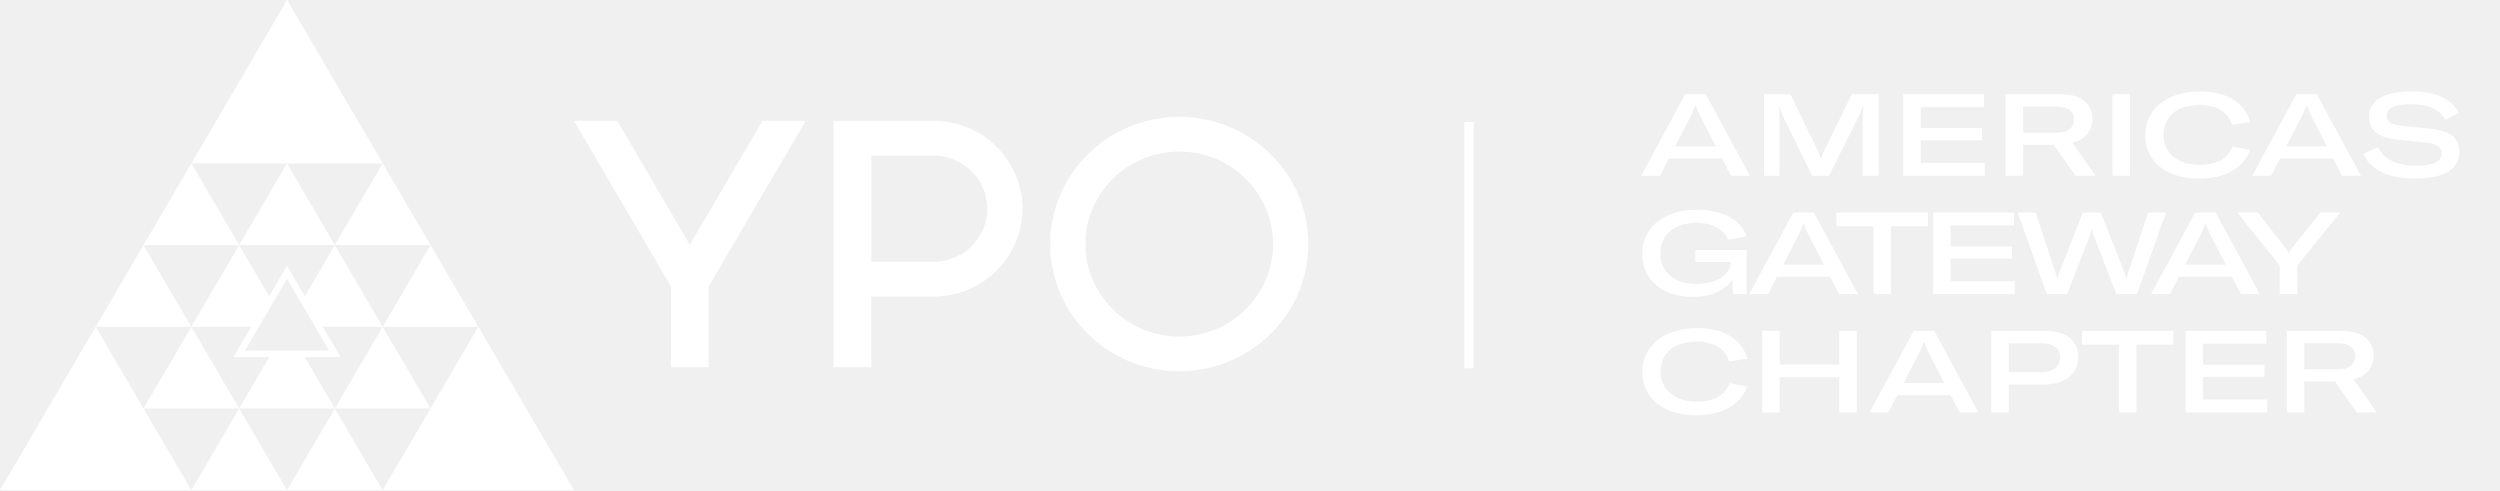
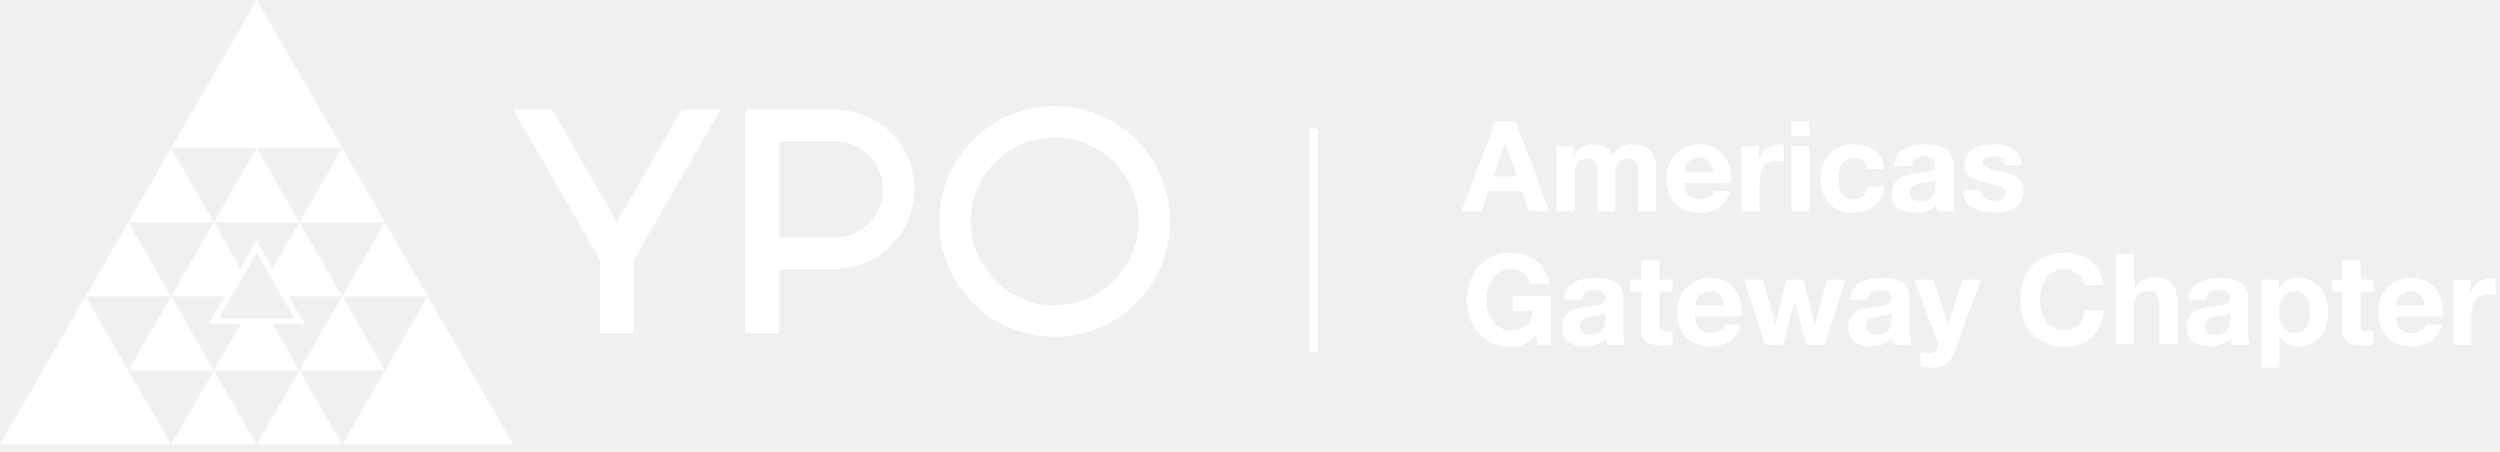
- <svg xmlns="http://www.w3.org/2000/svg" width="255" height="50" viewBox="0 0 255 50" fill="none">
-   <path d="M120.285 15.458C125.563 15.458 129.855 19.689 129.855 24.892C129.855 30.096 125.563 34.327 120.285 34.327C115.007 34.327 110.715 30.096 110.715 24.892C110.715 19.689 115.007 15.458 120.285 15.458ZM120.285 11.917C113.017 11.917 107.123 17.728 107.123 24.892C107.123 32.057 113.017 37.868 120.285 37.868C127.553 37.868 133.448 32.057 133.448 24.892C133.448 17.728 127.553 11.917 120.285 11.917Z" fill="white" />
-   <path d="M88.874 26.704V15.869H95.206C98.236 15.869 100.703 18.298 100.703 21.288C100.703 24.278 98.239 26.707 95.206 26.707H88.874V26.704ZM95.203 12.328H85.026V37.456H88.871V30.248H95.203C100.222 30.248 104.292 26.236 104.292 21.288C104.292 16.34 100.222 12.328 95.203 12.328Z" fill="white" />
-   <path d="M77.768 12.328L70.362 24.968L62.96 12.328H58.55L68.44 29.216V37.456H72.261V29.259L82.178 12.328H77.768Z" fill="white" />
-   <path d="M14.64 41.667L9.759 33.334H9.766L9.762 33.328H9.759L9.762 33.324L0 49.993H19.515L14.64 41.667Z" fill="white" />
-   <path d="M48.791 33.331L48.788 33.334H48.791L43.913 41.664H43.917L39.036 49.996H58.55L48.791 33.331Z" fill="white" />
-   <path d="M29.284 16.666H39.043L29.284 0L19.521 16.666H29.28H29.284Z" fill="white" />
-   <path d="M14.641 41.661H24.393L19.518 33.338L14.641 41.661Z" fill="white" />
-   <path d="M43.91 41.661L39.032 33.338L34.158 41.661H43.91Z" fill="white" />
-   <path d="M34.151 24.998L29.273 16.672L24.395 24.998H24.399H34.151Z" fill="white" />
-   <path d="M39.032 50L34.155 41.671L29.277 50H39.032Z" fill="white" />
-   <path d="M24.396 41.671L19.518 49.997H29.27H29.274L24.396 41.671Z" fill="white" />
-   <path d="M19.511 33.331L14.637 25.001H14.64V24.998L9.762 33.324L9.766 33.331H19.511Z" fill="white" />
-   <path d="M43.91 24.998V25.001L39.036 33.331H48.791L43.913 24.998H43.91Z" fill="white" />
-   <path d="M24.393 24.998L19.515 16.672L14.641 24.998H24.393Z" fill="white" />
-   <path d="M43.91 24.999H43.913H43.917L39.035 16.666L34.154 24.999H43.91Z" fill="white" />
-   <path d="M32.923 33.328H39.026L34.148 25.002L31.098 30.212L29.274 27.096L27.446 30.215L24.392 25.002L19.515 33.328H25.621L23.807 36.428H27.462L24.396 41.657H34.148L31.085 36.428H34.737L32.923 33.328ZM29.274 28.43L33.566 35.764H24.978L29.274 28.43Z" fill="white" />
-   <path d="M150.319 12.435H149.36V37.566H150.319V12.435Z" fill="white" />
-   <path d="M167.392 17.931L171.9 9.607H173.981L178.488 17.931H176.562L175.658 16.172H170.223L169.319 17.931H167.392ZM170.865 14.929H175.016L173.422 11.846C173.303 11.6 173.077 11.084 172.958 10.755H172.922C172.803 11.084 172.577 11.6 172.459 11.846L170.865 14.929ZM179.926 17.931V9.607H182.613L185.444 15.422C185.563 15.703 185.67 15.961 185.717 16.184H185.753C185.801 15.961 185.92 15.691 186.039 15.422L188.893 9.607H191.628V17.931H189.999V11.94C189.999 11.588 190.011 11.142 190.058 10.849H190.011C189.951 11.014 189.761 11.494 189.595 11.858L186.55 17.931H184.849L181.864 11.858C181.71 11.494 181.579 11.107 181.507 10.849H181.448C181.495 11.119 181.507 11.506 181.507 11.94V17.931H179.926ZM195.914 16.618H202.455V17.931H194.13V9.607H202.372V10.92H195.914V13.065H202.169V14.308H195.914V16.618ZM204.571 17.931V9.607H210.185C212.706 9.607 213.431 10.967 213.431 12.151C213.431 13.077 212.92 14.179 211.386 14.554L213.752 17.931H211.695L209.483 14.765H206.355V17.931H204.571ZM206.355 13.534H209.816C211.148 13.534 211.552 12.842 211.552 12.174C211.552 11.541 211.16 10.873 209.816 10.873H206.355V13.534ZM217.261 17.931H215.477V9.607H217.261V17.931ZM224.294 18.212C220.928 18.212 218.811 16.465 218.811 13.78C218.811 11.142 221.059 9.325 224.389 9.325C227.101 9.325 228.98 10.474 229.527 12.456L227.671 12.725C227.279 11.424 226.113 10.709 224.341 10.709C222.07 10.709 220.678 11.881 220.678 13.769C220.678 15.598 222.129 16.829 224.377 16.829C226.113 16.829 227.243 16.184 227.707 14.941L229.515 15.293C228.801 17.169 226.982 18.212 224.294 18.212ZM229.726 17.931L234.233 9.607H236.314L240.822 17.931H238.895L237.991 16.172H232.556L231.652 17.931H229.726ZM233.199 14.929H237.349L235.756 11.846C235.637 11.6 235.411 11.084 235.292 10.755H235.256C235.137 11.084 234.911 11.6 234.792 11.846L233.199 14.929ZM246.343 18.212C243.595 18.212 241.8 17.333 241.074 15.691L242.549 15C243.132 16.207 244.416 16.899 246.402 16.899C248.21 16.899 249.042 16.512 249.042 15.656C249.042 14.953 248.543 14.636 247.247 14.519L244.583 14.249C242.585 14.05 241.633 13.311 241.633 11.869C241.633 10.263 243.203 9.325 245.986 9.325C248.388 9.325 249.97 10.04 250.803 11.471L249.435 12.245C248.888 11.201 247.758 10.627 245.915 10.627C244.309 10.627 243.441 11.025 243.441 11.775C243.441 12.467 243.881 12.725 245.201 12.866L247.687 13.1C249.911 13.335 250.862 14.003 250.862 15.492C250.862 17.251 249.28 18.212 246.343 18.212ZM172.625 30.281C169.485 30.281 167.511 28.476 167.511 25.884C167.511 23.247 169.664 21.394 173.065 21.394C175.705 21.394 177.62 22.449 178.143 24.114L176.24 24.442C175.896 23.434 174.718 22.731 172.994 22.731C170.746 22.731 169.354 23.974 169.354 25.873C169.354 27.725 170.758 28.968 173.006 28.968C175.146 28.968 176.478 27.983 176.514 26.764V26.717H172.934V25.498H178.155V30H176.788L176.681 28.522C176.026 29.531 174.671 30.281 172.625 30.281ZM178.418 30L182.925 21.675H185.006L189.514 30H187.587L186.683 28.241H181.248L180.344 30H178.418ZM181.89 26.998H186.041L184.447 23.915C184.328 23.669 184.102 23.153 183.984 22.825H183.948C183.829 23.153 183.603 23.669 183.484 23.915L181.89 26.998ZM187.316 23.082V21.675H196.652V23.082H192.882V30H191.098V23.082H187.316ZM198.968 28.687H205.509V30H197.184V21.675H205.426V22.989H198.968V25.134H205.223V26.377H198.968V28.687ZM208.767 30L205.805 21.675H207.637L209.635 27.737C209.706 27.983 209.801 28.218 209.813 28.429H209.849C209.885 28.218 209.98 27.96 210.075 27.737L212.454 21.675H214.285L216.664 27.737C216.747 27.96 216.842 28.218 216.878 28.429H216.914C216.937 28.218 217.021 27.983 217.092 27.737L219.102 21.675H220.933L217.972 30H215.879L213.572 24.067C213.476 23.821 213.405 23.575 213.393 23.399H213.334C213.334 23.575 213.25 23.821 213.155 24.067L210.848 30H208.767ZM219.408 30L223.915 21.675H225.997L230.504 30H228.577L227.674 28.241H222.238L221.335 30H219.408ZM222.881 26.998H227.031L225.438 23.915C225.319 23.669 225.093 23.153 224.974 22.825H224.938C224.819 23.153 224.593 23.669 224.474 23.915L222.881 26.998ZM232.53 30V27.08L228.201 21.675H230.295L233.196 25.392C233.327 25.58 233.41 25.685 233.446 25.814H233.47C233.506 25.685 233.577 25.58 233.72 25.392L236.681 21.675H238.703L234.326 27.08V30H232.53ZM172.994 42.35C169.628 42.35 167.511 40.603 167.511 37.918C167.511 35.28 169.759 33.463 173.089 33.463C175.8 33.463 177.68 34.612 178.227 36.593L176.371 36.863C175.979 35.562 174.813 34.847 173.041 34.847C170.77 34.847 169.378 36.019 169.378 37.907C169.378 39.736 170.829 40.967 173.077 40.967C174.813 40.967 175.943 40.322 176.407 39.079L178.215 39.431C177.501 41.307 175.682 42.35 172.994 42.35ZM189.394 33.745V42.069H187.598V38.481H181.533V42.069H179.749V33.745H181.533V37.18H187.598V33.745H189.394ZM190.696 42.069L195.204 33.745H197.285L201.793 42.069H199.866L198.962 40.31H193.527L192.623 42.069H190.696ZM194.169 39.067H198.32L196.726 35.984C196.607 35.738 196.381 35.222 196.262 34.894H196.227C196.108 35.222 195.882 35.738 195.763 35.984L194.169 39.067ZM204.895 42.069H203.111V33.745H208.688C210.734 33.745 211.995 34.764 211.995 36.429C211.995 38.129 210.627 39.22 208.51 39.22H204.895V42.069ZM204.895 37.953H208.284C209.438 37.953 210.127 37.391 210.127 36.453C210.127 35.55 209.461 35.022 208.296 35.022H204.895V37.953ZM212.35 35.151V33.745H221.686V35.151H217.916V42.069H216.132V35.151H212.35ZM224.715 40.755H231.256V42.069H222.931V33.745H231.173V35.058H224.715V37.203H230.97V38.446H224.715V40.755ZM233.253 42.069V33.745H238.867C241.388 33.745 242.113 35.105 242.113 36.289C242.113 37.215 241.602 38.317 240.068 38.692L242.435 42.069H240.377L238.165 38.903H235.037V42.069H233.253ZM235.037 37.672H238.498C239.83 37.672 240.234 36.98 240.234 36.312C240.234 35.679 239.842 35.011 238.498 35.011H235.037V37.672Z" fill="white" />
+ <svg xmlns="http://www.w3.org/2000/svg" width="277" height="50" viewBox="0 0 277 50" fill="none">
+   <path d="M116.851 15.234C121.979 15.234 126.148 19.404 126.148 24.532C126.148 29.659 121.979 33.829 116.851 33.829C111.723 33.829 107.554 29.659 107.554 24.532C107.554 19.404 111.723 15.234 116.851 15.234ZM116.851 11.745C109.791 11.745 104.064 17.471 104.064 24.532C104.064 31.592 109.791 37.318 116.851 37.318C123.911 37.318 129.637 31.592 129.637 24.532C129.637 17.471 123.911 11.745 116.851 11.745Z" fill="white" />
+   <path d="M86.336 26.317V15.64H92.487C95.43 15.64 97.827 18.033 97.827 20.98C97.827 23.926 95.434 26.32 92.487 26.32H86.336V26.317ZM92.484 12.15H82.598V36.912H86.333V29.809H92.484C97.36 29.809 101.313 25.856 101.313 20.98C101.313 16.104 97.36 12.15 92.484 12.15Z" fill="white" />
+   <path d="M75.548 12.15L68.353 24.607L61.162 12.15H56.878L66.486 28.792V36.912H70.198V28.835L79.832 12.15H75.548Z" fill="white" />
+   <path d="M14.222 41.061L9.48 32.85H9.487L9.484 32.843H9.48L9.484 32.84L0 49.266H18.957L14.222 41.061Z" fill="white" />
+   <path d="M47.398 32.846L47.395 32.849H47.398L42.659 41.057H42.663L37.921 49.269H56.878L47.398 32.846Z" fill="white" />
+   <path d="M28.448 16.423H37.928L28.448 0L18.964 16.423H28.445H28.448Z" fill="white" />
+   <path d="M14.222 41.055H23.696L18.961 32.853L14.222 41.055Z" fill="white" />
+   <path d="M42.656 41.055L37.918 32.853L33.183 41.055H42.656Z" fill="white" />
+   <path d="M33.176 24.635L28.437 16.43L23.699 24.635H23.702H33.176Z" fill="white" />
+   <path d="M37.917 49.274L33.179 41.065L28.44 49.274H37.917Z" fill="white" />
+   <path d="M23.699 41.065L18.96 49.27H28.434H28.437L23.699 41.065Z" fill="white" />
+   <path d="M18.954 32.846L14.219 24.638H14.222V24.635L9.483 32.84L9.487 32.846H18.954Z" fill="white" />
+   <path d="M42.656 24.635V24.638L37.921 32.846H47.398L42.659 24.635H42.656Z" fill="white" />
+   <path d="M23.696 24.635L18.957 16.43L14.222 24.635H23.696Z" fill="white" />
+   <path d="M42.656 24.634H42.659H42.662L37.92 16.423L33.179 24.634H42.656Z" fill="white" />
+   <path d="M31.983 32.843H37.911L33.173 24.638L30.21 29.772L28.438 26.701L26.662 29.775L23.696 24.638L18.957 32.843H24.89L23.127 35.897H26.678L23.699 41.051H33.173L30.197 35.897H33.745L31.983 32.843ZM28.438 28.016L32.607 35.243H24.265L28.438 28.016Z" fill="white" />
+   <path d="M146.026 14.254H145.094V39.019H146.026V14.254Z" fill="white" />
+   <path d="M167.94 13.431L171.671 23.408H169.392L168.636 21.188H164.905L164.123 23.408H161.916L165.69 13.431H167.94ZM168.064 19.552L166.805 15.89H166.776L165.477 19.552H168.064Z" fill="white" />
+   <path d="M174.317 16.184V17.162H174.346C174.608 16.79 174.922 16.502 175.288 16.296C175.654 16.09 176.076 15.988 176.554 15.988C177.031 15.988 177.427 16.077 177.803 16.253C178.179 16.43 178.467 16.744 178.663 17.188C178.875 16.871 179.167 16.593 179.536 16.351C179.902 16.109 180.341 15.988 180.844 15.988C181.227 15.988 181.58 16.034 181.907 16.129C182.234 16.224 182.512 16.371 182.744 16.577C182.976 16.783 183.159 17.051 183.29 17.381C183.421 17.712 183.486 18.111 183.486 18.575V23.412H181.501V19.317C181.501 19.075 181.492 18.846 181.472 18.634C181.452 18.418 181.403 18.235 181.318 18.075C181.233 17.914 181.112 17.79 180.949 17.699C180.785 17.607 180.563 17.558 180.285 17.558C180.007 17.558 179.778 17.61 179.608 17.718C179.435 17.826 179.301 17.963 179.202 18.137C179.104 18.31 179.039 18.506 179.006 18.722C178.974 18.941 178.957 19.164 178.957 19.386V23.412H176.972V19.36C176.972 19.147 176.969 18.935 176.959 18.725C176.949 18.516 176.91 18.323 176.841 18.147C176.773 17.97 176.655 17.826 176.492 17.721C176.328 17.614 176.089 17.561 175.772 17.561C175.677 17.561 175.556 17.581 175.403 17.623C175.249 17.666 175.098 17.744 174.955 17.862C174.811 17.98 174.686 18.147 174.585 18.366C174.484 18.585 174.431 18.869 174.431 19.226V23.418H172.446V16.194H174.32L174.317 16.184Z" fill="white" />
+   <path d="M187.109 21.675C187.407 21.963 187.835 22.107 188.394 22.107C188.793 22.107 189.14 22.005 189.428 21.806C189.716 21.607 189.892 21.394 189.958 21.172H191.704C191.426 22.038 190.994 22.656 190.419 23.029C189.84 23.402 189.143 23.588 188.323 23.588C187.754 23.588 187.24 23.497 186.786 23.317C186.328 23.134 185.942 22.875 185.625 22.542C185.307 22.205 185.062 21.806 184.892 21.342C184.719 20.877 184.634 20.364 184.634 19.805C184.634 19.245 184.722 18.761 184.899 18.297C185.075 17.833 185.327 17.427 185.654 17.087C185.981 16.747 186.37 16.479 186.822 16.283C187.273 16.086 187.773 15.988 188.323 15.988C188.937 15.988 189.474 16.106 189.928 16.345C190.386 16.584 190.759 16.901 191.053 17.303C191.347 17.705 191.557 18.16 191.688 18.673C191.818 19.186 191.864 19.723 191.828 20.279H186.616C186.645 20.923 186.805 21.387 187.106 21.675H187.109ZM189.353 17.875C189.114 17.614 188.754 17.483 188.27 17.483C187.953 17.483 187.691 17.535 187.482 17.643C187.273 17.751 187.106 17.882 186.979 18.042C186.854 18.199 186.763 18.369 186.714 18.546C186.661 18.722 186.632 18.882 186.622 19.02H189.85C189.755 18.516 189.591 18.134 189.353 17.875Z" fill="white" />
+   <path d="M194.87 16.184V17.525H194.899C194.991 17.303 195.118 17.094 195.275 16.904C195.432 16.714 195.615 16.551 195.821 16.413C196.027 16.279 196.247 16.175 196.479 16.099C196.711 16.024 196.953 15.988 197.205 15.988C197.336 15.988 197.479 16.011 197.636 16.057V17.901C197.542 17.882 197.43 17.865 197.3 17.852C197.169 17.839 197.044 17.833 196.923 17.833C196.56 17.833 196.253 17.895 196.001 18.016C195.749 18.137 195.547 18.304 195.393 18.513C195.239 18.722 195.128 18.967 195.066 19.245C195.001 19.523 194.968 19.828 194.968 20.154V23.412H192.983V16.188H194.87V16.184Z" fill="white" />
+   <path d="M198.467 15.066V13.431H200.452V15.066H198.467ZM200.452 16.184V23.408H198.467V16.184H200.452Z" fill="white" />
+   <path d="M205.374 17.483C205.056 17.483 204.792 17.555 204.576 17.699C204.36 17.843 204.187 18.029 204.052 18.258C203.918 18.487 203.82 18.739 203.765 19.014C203.709 19.288 203.68 19.56 203.68 19.831C203.68 20.103 203.709 20.358 203.765 20.629C203.82 20.901 203.912 21.143 204.036 21.362C204.16 21.581 204.33 21.761 204.546 21.901C204.762 22.042 205.02 22.111 205.328 22.111C205.802 22.111 206.168 21.977 206.423 21.712C206.678 21.447 206.839 21.09 206.904 20.642H208.817C208.686 21.601 208.314 22.333 207.699 22.837C207.084 23.34 206.296 23.592 205.338 23.592C204.798 23.592 204.301 23.5 203.85 23.321C203.398 23.141 203.013 22.886 202.699 22.559C202.381 22.232 202.136 21.843 201.956 21.391C201.78 20.94 201.691 20.443 201.691 19.903C201.691 19.364 201.773 18.824 201.937 18.347C202.1 17.866 202.339 17.451 202.656 17.104C202.973 16.754 203.359 16.483 203.817 16.287C204.275 16.09 204.795 15.992 205.383 15.992C205.812 15.992 206.224 16.048 206.62 16.159C207.015 16.27 207.368 16.44 207.682 16.669C207.993 16.898 208.248 17.183 208.444 17.523C208.641 17.863 208.752 18.265 208.781 18.733H206.839C206.708 17.902 206.217 17.49 205.37 17.49L205.374 17.483Z" fill="white" />
+   <path d="M209.844 18.405C209.873 17.941 209.988 17.551 210.194 17.244C210.4 16.937 210.658 16.691 210.975 16.505C211.293 16.319 211.649 16.184 212.045 16.106C212.44 16.027 212.839 15.988 213.238 15.988C213.601 15.988 213.971 16.014 214.344 16.064C214.717 16.116 215.057 16.214 215.364 16.364C215.671 16.515 215.923 16.721 216.119 16.986C216.316 17.251 216.414 17.604 216.414 18.042V21.803C216.414 22.13 216.433 22.44 216.469 22.738C216.505 23.035 216.571 23.261 216.666 23.408H214.654C214.618 23.297 214.586 23.183 214.563 23.065C214.54 22.947 214.524 22.829 214.514 22.709C214.197 23.035 213.824 23.264 213.395 23.392C212.967 23.523 212.529 23.588 212.081 23.588C211.737 23.588 211.414 23.546 211.116 23.464C210.818 23.379 210.557 23.248 210.334 23.072C210.112 22.895 209.936 22.672 209.811 22.401C209.687 22.13 209.622 21.809 209.622 21.436C209.622 21.028 209.694 20.688 209.837 20.423C209.981 20.158 210.168 19.945 210.397 19.788C210.626 19.631 210.887 19.51 211.178 19.432C211.469 19.353 211.767 19.291 212.064 19.242C212.362 19.196 212.656 19.157 212.944 19.131C213.232 19.105 213.49 19.062 213.713 19.007C213.935 18.951 214.112 18.869 214.242 18.761C214.373 18.654 214.432 18.5 214.425 18.294C214.425 18.078 214.39 17.908 214.321 17.784C214.252 17.659 214.157 17.561 214.043 17.489C213.925 17.421 213.791 17.372 213.637 17.349C213.484 17.326 213.317 17.313 213.14 17.313C212.748 17.313 212.44 17.398 212.218 17.564C211.996 17.731 211.865 18.012 211.826 18.402H209.841L209.844 18.405ZM214.429 19.873C214.344 19.948 214.239 20.007 214.115 20.047C213.991 20.089 213.853 20.125 213.709 20.151C213.565 20.181 213.415 20.203 213.255 20.22C213.098 20.239 212.938 20.262 212.781 20.289C212.63 20.315 212.486 20.354 212.339 20.4C212.195 20.445 212.068 20.508 211.963 20.589C211.855 20.668 211.77 20.769 211.705 20.89C211.639 21.011 211.607 21.165 211.607 21.351C211.607 21.538 211.639 21.678 211.705 21.799C211.77 21.92 211.858 22.015 211.97 22.087C212.081 22.159 212.212 22.205 212.362 22.234C212.512 22.264 212.666 22.277 212.823 22.277C213.216 22.277 213.516 22.211 213.732 22.081C213.945 21.95 214.105 21.793 214.206 21.613C214.308 21.43 214.373 21.247 214.396 21.06C214.419 20.874 214.432 20.724 214.432 20.612V19.873H214.429Z" fill="white" />
+   <path d="M219.554 21.613C219.642 21.766 219.756 21.891 219.897 21.989C220.038 22.087 220.198 22.159 220.378 22.205C220.557 22.25 220.747 22.273 220.943 22.273C221.084 22.273 221.231 22.257 221.385 22.224C221.539 22.192 221.679 22.139 221.803 22.07C221.928 22.002 222.036 21.907 222.117 21.793C222.202 21.675 222.242 21.531 222.242 21.351C222.242 21.053 222.042 20.831 221.646 20.681C221.251 20.53 220.698 20.383 219.992 20.233C219.704 20.167 219.419 20.092 219.148 20C218.873 19.912 218.628 19.794 218.416 19.651C218.2 19.507 218.03 19.324 217.899 19.105C217.768 18.885 217.703 18.617 217.703 18.3C217.703 17.836 217.794 17.453 217.974 17.155C218.157 16.858 218.396 16.622 218.693 16.449C218.991 16.276 219.328 16.155 219.701 16.086C220.074 16.017 220.456 15.981 220.845 15.981C221.234 15.981 221.617 16.017 221.983 16.093C222.35 16.168 222.68 16.292 222.968 16.469C223.255 16.645 223.497 16.881 223.687 17.175C223.877 17.469 223.991 17.839 224.03 18.287H222.144C222.114 17.904 221.97 17.646 221.712 17.512C221.45 17.378 221.143 17.309 220.79 17.309C220.678 17.309 220.557 17.316 220.427 17.329C220.296 17.342 220.178 17.375 220.07 17.42C219.962 17.466 219.871 17.535 219.799 17.623C219.724 17.711 219.688 17.829 219.688 17.98C219.688 18.156 219.753 18.3 219.884 18.415C220.015 18.526 220.185 18.617 220.394 18.686C220.603 18.755 220.842 18.82 221.113 18.876C221.385 18.931 221.66 18.993 221.937 19.059C222.225 19.124 222.507 19.203 222.781 19.297C223.056 19.392 223.301 19.513 223.514 19.667C223.726 19.821 223.9 20.01 224.03 20.239C224.161 20.468 224.227 20.749 224.227 21.083C224.227 21.557 224.132 21.956 223.939 22.276C223.749 22.597 223.497 22.855 223.19 23.052C222.883 23.248 222.529 23.385 222.134 23.464C221.738 23.542 221.336 23.581 220.924 23.581C220.512 23.581 220.093 23.539 219.694 23.457C219.292 23.372 218.939 23.235 218.625 23.038C218.311 22.842 218.056 22.584 217.856 22.264C217.657 21.943 217.546 21.541 217.529 21.053H219.416C219.416 21.269 219.462 21.453 219.55 21.606L219.554 21.613Z" fill="white" />
+   <path d="M168.875 38.13C168.401 38.33 167.92 38.431 167.436 38.431C166.671 38.431 165.984 38.297 165.376 38.032C164.764 37.767 164.251 37.401 163.832 36.937C163.414 36.472 163.093 35.923 162.868 35.295C162.642 34.667 162.531 33.987 162.531 33.261C162.531 32.535 162.642 31.825 162.868 31.184C163.093 30.543 163.414 29.991 163.832 29.513C164.251 29.039 164.768 28.666 165.376 28.395C165.987 28.123 166.674 27.989 167.436 27.989C167.949 27.989 168.443 28.068 168.924 28.221C169.405 28.375 169.836 28.601 170.222 28.898C170.608 29.196 170.929 29.566 171.18 30.004C171.432 30.442 171.586 30.945 171.641 31.515H169.545C169.414 30.955 169.163 30.537 168.79 30.256C168.417 29.977 167.966 29.837 167.433 29.837C166.939 29.837 166.52 29.932 166.174 30.125C165.83 30.314 165.549 30.573 165.337 30.893C165.121 31.214 164.967 31.58 164.869 31.989C164.771 32.398 164.722 32.823 164.722 33.261C164.722 33.699 164.771 34.088 164.869 34.484C164.967 34.88 165.124 35.236 165.337 35.553C165.549 35.87 165.83 36.126 166.174 36.315C166.517 36.505 166.939 36.603 167.433 36.603C168.159 36.603 168.721 36.42 169.117 36.05C169.513 35.684 169.745 35.148 169.81 34.451H167.603V32.816H171.795V38.209H170.399L170.176 37.077C169.784 37.581 169.352 37.931 168.878 38.133L168.875 38.13Z" fill="white" />
+   <path d="M173.29 33.202C173.32 32.737 173.434 32.348 173.64 32.041C173.846 31.733 174.105 31.488 174.422 31.302C174.739 31.115 175.095 30.981 175.491 30.903C175.887 30.824 176.286 30.785 176.685 30.785C177.048 30.785 177.417 30.811 177.79 30.86C178.163 30.913 178.503 31.011 178.81 31.161C179.118 31.312 179.37 31.518 179.566 31.783C179.762 32.047 179.86 32.401 179.86 32.839V36.599C179.86 36.927 179.88 37.237 179.916 37.535C179.952 37.832 180.017 38.058 180.112 38.205H178.101C178.065 38.094 178.032 37.98 178.009 37.862C177.986 37.744 177.97 37.626 177.96 37.505C177.643 37.832 177.27 38.061 176.842 38.189C176.413 38.32 175.975 38.385 175.527 38.385C175.184 38.385 174.86 38.343 174.562 38.261C174.265 38.176 174.003 38.045 173.781 37.868C173.558 37.692 173.382 37.469 173.258 37.198C173.133 36.927 173.068 36.606 173.068 36.233C173.068 35.825 173.14 35.484 173.284 35.219C173.428 34.955 173.614 34.742 173.843 34.585C174.072 34.428 174.333 34.307 174.624 34.229C174.916 34.15 175.213 34.088 175.511 34.039C175.808 33.993 176.103 33.954 176.39 33.928C176.678 33.902 176.937 33.859 177.159 33.803C177.381 33.748 177.558 33.666 177.689 33.558C177.819 33.45 177.878 33.297 177.872 33.091C177.872 32.875 177.836 32.705 177.767 32.581C177.698 32.456 177.604 32.358 177.489 32.286C177.371 32.218 177.237 32.168 177.084 32.146C176.93 32.123 176.763 32.11 176.587 32.11C176.194 32.11 175.887 32.195 175.664 32.361C175.442 32.528 175.311 32.809 175.272 33.199H173.287L173.29 33.202ZM177.872 34.67C177.787 34.745 177.682 34.804 177.558 34.843C177.434 34.886 177.296 34.922 177.152 34.948C177.008 34.977 176.858 35 176.698 35.017C176.541 35.036 176.381 35.059 176.224 35.085C176.073 35.112 175.929 35.151 175.782 35.197C175.638 35.242 175.511 35.304 175.406 35.386C175.298 35.465 175.213 35.566 175.148 35.687C175.082 35.808 175.05 35.962 175.05 36.148C175.05 36.335 175.082 36.475 175.148 36.596C175.213 36.717 175.301 36.812 175.413 36.884C175.524 36.956 175.655 37.002 175.805 37.031C175.955 37.061 176.109 37.074 176.266 37.074C176.659 37.074 176.959 37.008 177.175 36.877C177.388 36.747 177.548 36.59 177.649 36.41C177.751 36.227 177.816 36.044 177.839 35.857C177.862 35.671 177.875 35.52 177.875 35.409V34.67H177.872Z" fill="white" />
+   <path d="M185.327 30.981V32.309H183.875V35.886C183.875 36.223 183.931 36.446 184.042 36.557C184.153 36.668 184.379 36.724 184.713 36.724C184.824 36.724 184.932 36.72 185.033 36.711C185.134 36.701 185.233 36.688 185.327 36.668V38.205C185.161 38.231 184.974 38.251 184.768 38.261C184.562 38.27 184.363 38.274 184.166 38.274C183.859 38.274 183.568 38.254 183.293 38.212C183.019 38.169 182.777 38.087 182.567 37.966C182.358 37.845 182.191 37.672 182.07 37.45C181.949 37.227 181.887 36.933 181.887 36.57V32.309H180.687V30.981H181.887V28.816H183.872V30.981H185.324H185.327Z" fill="white" />
+   <path d="M188.3 36.472C188.598 36.76 189.026 36.904 189.585 36.904C189.984 36.904 190.331 36.802 190.619 36.603C190.907 36.403 191.083 36.191 191.149 35.968H192.895C192.617 36.835 192.185 37.453 191.61 37.826C191.031 38.199 190.334 38.385 189.513 38.385C188.944 38.385 188.431 38.294 187.976 38.114C187.519 37.931 187.133 37.672 186.816 37.339C186.498 37.002 186.253 36.603 186.083 36.138C185.91 35.674 185.825 35.161 185.825 34.602C185.825 34.042 185.913 33.558 186.09 33.094C186.266 32.63 186.518 32.224 186.845 31.884C187.172 31.544 187.561 31.276 188.012 31.079C188.464 30.883 188.964 30.785 189.513 30.785C190.128 30.785 190.665 30.903 191.119 31.142C191.577 31.38 191.95 31.698 192.244 32.1C192.538 32.502 192.748 32.957 192.878 33.47C193.009 33.983 193.055 34.52 193.019 35.076H187.806C187.836 35.72 187.996 36.184 188.297 36.472H188.3ZM190.544 32.672C190.305 32.41 189.945 32.28 189.461 32.28C189.144 32.28 188.882 32.332 188.673 32.44C188.464 32.548 188.297 32.679 188.169 32.839C188.045 32.996 187.954 33.166 187.905 33.342C187.852 33.519 187.823 33.679 187.813 33.817H191.041C190.946 33.313 190.782 32.93 190.544 32.672Z" fill="white" />
+   <path d="M200.152 38.205L198.866 33.356H198.837L197.607 38.205H195.554L193.261 30.981H195.357L196.685 35.887H196.715L197.915 30.981H199.844L201.074 35.874H201.103L202.431 30.981H204.471L202.192 38.205H200.152Z" fill="white" />
+   <path d="M204.991 33.202C205.021 32.737 205.135 32.348 205.341 32.041C205.547 31.733 205.806 31.488 206.123 31.302C206.44 31.115 206.797 30.981 207.192 30.903C207.588 30.824 207.987 30.785 208.386 30.785C208.749 30.785 209.118 30.811 209.491 30.86C209.864 30.913 210.204 31.011 210.511 31.161C210.819 31.312 211.071 31.518 211.267 31.783C211.463 32.047 211.561 32.401 211.561 32.839V36.599C211.561 36.927 211.581 37.237 211.617 37.535C211.653 37.832 211.718 38.058 211.813 38.205H209.802C209.766 38.094 209.733 37.98 209.71 37.862C209.687 37.744 209.671 37.626 209.661 37.505C209.344 37.832 208.971 38.061 208.543 38.189C208.114 38.32 207.676 38.385 207.228 38.385C206.885 38.385 206.561 38.343 206.264 38.261C205.966 38.176 205.704 38.045 205.482 37.868C205.26 37.692 205.083 37.469 204.959 37.198C204.834 36.927 204.769 36.606 204.769 36.233C204.769 35.825 204.841 35.484 204.985 35.219C205.129 34.955 205.315 34.742 205.544 34.585C205.773 34.428 206.035 34.307 206.326 34.229C206.617 34.15 206.914 34.088 207.212 34.039C207.509 33.993 207.804 33.954 208.092 33.928C208.379 33.902 208.638 33.859 208.86 33.803C209.082 33.748 209.259 33.666 209.39 33.558C209.521 33.45 209.579 33.297 209.573 33.091C209.573 32.875 209.537 32.705 209.468 32.581C209.4 32.456 209.305 32.358 209.19 32.286C209.073 32.218 208.939 32.168 208.785 32.146C208.631 32.123 208.464 32.11 208.288 32.11C207.895 32.11 207.588 32.195 207.366 32.361C207.143 32.528 207.012 32.809 206.973 33.199H204.988L204.991 33.202ZM209.573 34.67C209.488 34.745 209.383 34.804 209.259 34.843C209.135 34.886 208.997 34.922 208.853 34.948C208.71 34.977 208.559 35 208.399 35.017C208.242 35.036 208.082 35.059 207.925 35.085C207.774 35.112 207.63 35.151 207.483 35.197C207.339 35.242 207.212 35.304 207.107 35.386C206.999 35.465 206.914 35.566 206.849 35.687C206.783 35.808 206.751 35.962 206.751 36.148C206.751 36.335 206.783 36.475 206.849 36.596C206.914 36.717 207.003 36.812 207.114 36.884C207.225 36.956 207.356 37.002 207.506 37.031C207.657 37.061 207.81 37.074 207.967 37.074C208.36 37.074 208.661 37.008 208.876 36.877C209.089 36.747 209.249 36.59 209.351 36.41C209.452 36.227 209.517 36.044 209.54 35.857C209.563 35.671 209.576 35.52 209.576 35.409V34.67H209.573Z" fill="white" />
+   <path d="M215.596 40.358C215.214 40.61 214.684 40.734 214.004 40.734C213.798 40.734 213.595 40.728 213.396 40.715C213.196 40.702 212.993 40.685 212.787 40.666V39.031C212.974 39.05 213.163 39.067 213.36 39.086C213.556 39.106 213.752 39.109 213.945 39.099C214.207 39.073 214.4 38.968 214.524 38.792C214.648 38.615 214.713 38.419 214.713 38.207C214.713 38.05 214.684 37.899 214.628 37.759L212.101 30.98H214.21L215.845 35.927H215.874L217.454 30.98H219.508L216.489 39.099C216.273 39.685 215.976 40.107 215.596 40.358Z" fill="white" />
+   <path d="M230.675 30.89C230.545 30.681 230.381 30.498 230.185 30.338C229.989 30.177 229.766 30.056 229.521 29.968C229.272 29.88 229.014 29.834 228.746 29.834C228.252 29.834 227.834 29.929 227.487 30.122C227.144 30.311 226.862 30.57 226.65 30.89C226.434 31.211 226.28 31.577 226.182 31.986C226.084 32.395 226.035 32.82 226.035 33.258C226.035 33.696 226.084 34.085 226.182 34.481C226.28 34.877 226.437 35.233 226.65 35.55C226.862 35.867 227.144 36.123 227.487 36.312C227.83 36.502 228.252 36.6 228.746 36.6C229.416 36.6 229.94 36.394 230.319 35.985C230.695 35.576 230.927 35.034 231.012 34.363H233.138C233.082 34.988 232.938 35.55 232.706 36.054C232.474 36.557 232.167 36.986 231.784 37.339C231.401 37.692 230.953 37.964 230.443 38.15C229.93 38.337 229.367 38.428 228.752 38.428C227.987 38.428 227.3 38.294 226.692 38.029C226.081 37.764 225.567 37.398 225.149 36.934C224.73 36.469 224.41 35.92 224.184 35.292C223.958 34.664 223.847 33.984 223.847 33.258C223.847 32.532 223.958 31.822 224.184 31.181C224.41 30.54 224.73 29.988 225.149 29.51C225.567 29.036 226.084 28.663 226.692 28.392C227.304 28.12 227.99 27.986 228.752 27.986C229.302 27.986 229.822 28.065 230.309 28.225C230.8 28.385 231.234 28.614 231.624 28.918C232.01 29.223 232.33 29.595 232.582 30.043C232.834 30.491 232.991 31.001 233.056 31.58H230.93C230.894 31.328 230.809 31.099 230.679 30.887L230.675 30.89Z" fill="white" />
+   <path d="M236.454 28.147V31.907H236.496C236.748 31.489 237.069 31.185 237.461 30.992C237.854 30.802 238.233 30.704 238.606 30.704C239.135 30.704 239.574 30.776 239.914 30.92C240.254 31.064 240.522 31.263 240.718 31.522C240.914 31.777 241.052 32.091 241.13 32.457C241.209 32.827 241.248 33.232 241.248 33.68V38.124H239.263V34.043C239.263 33.448 239.168 33.003 238.985 32.709C238.799 32.414 238.468 32.267 237.994 32.267C237.455 32.267 237.062 32.428 236.82 32.748C236.578 33.068 236.457 33.598 236.457 34.334V38.121H234.472V28.144H236.457L236.454 28.147Z" fill="white" />
+   <path d="M242.503 33.202C242.533 32.737 242.647 32.348 242.853 32.041C243.059 31.733 243.317 31.488 243.635 31.302C243.952 31.115 244.308 30.981 244.704 30.903C245.1 30.824 245.499 30.785 245.898 30.785C246.261 30.785 246.63 30.811 247.003 30.86C247.376 30.913 247.716 31.011 248.023 31.161C248.331 31.312 248.582 31.518 248.779 31.783C248.975 32.047 249.073 32.401 249.073 32.839V36.599C249.073 36.927 249.093 37.237 249.129 37.535C249.164 37.832 249.23 38.058 249.325 38.205H247.314C247.278 38.094 247.245 37.98 247.222 37.862C247.199 37.744 247.183 37.626 247.173 37.505C246.856 37.832 246.483 38.061 246.055 38.189C245.626 38.32 245.188 38.385 244.74 38.385C244.397 38.385 244.073 38.343 243.775 38.261C243.478 38.176 243.216 38.045 242.994 37.868C242.771 37.692 242.595 37.469 242.47 37.198C242.346 36.927 242.281 36.606 242.281 36.233C242.281 35.825 242.353 35.484 242.497 35.219C242.64 34.955 242.827 34.742 243.056 34.585C243.285 34.428 243.546 34.307 243.837 34.229C244.128 34.15 244.426 34.088 244.724 34.039C245.021 33.993 245.315 33.954 245.603 33.928C245.891 33.902 246.149 33.859 246.372 33.803C246.594 33.748 246.771 33.666 246.902 33.558C247.032 33.45 247.091 33.297 247.085 33.091C247.085 32.875 247.049 32.705 246.98 32.581C246.911 32.456 246.817 32.358 246.702 32.286C246.584 32.218 246.45 32.168 246.297 32.146C246.143 32.123 245.976 32.11 245.799 32.11C245.407 32.11 245.1 32.195 244.877 32.361C244.655 32.528 244.524 32.809 244.485 33.199H242.5L242.503 33.202ZM247.088 34.67C247.003 34.745 246.898 34.804 246.774 34.843C246.65 34.886 246.512 34.922 246.368 34.948C246.225 34.977 246.074 35 245.914 35.017C245.757 35.036 245.597 35.059 245.44 35.085C245.289 35.112 245.145 35.151 244.998 35.197C244.854 35.242 244.727 35.304 244.622 35.386C244.514 35.465 244.429 35.566 244.364 35.687C244.298 35.808 244.266 35.962 244.266 36.148C244.266 36.335 244.298 36.475 244.364 36.596C244.429 36.717 244.518 36.812 244.629 36.884C244.74 36.956 244.871 37.002 245.021 37.031C245.172 37.061 245.325 37.074 245.482 37.074C245.875 37.074 246.176 37.008 246.391 36.877C246.604 36.747 246.764 36.59 246.866 36.41C246.967 36.227 247.032 36.044 247.055 35.857C247.078 35.671 247.091 35.52 247.091 35.409V34.67H247.088Z" fill="white" />
+   <path d="M252.477 30.981V31.904H252.507C252.749 31.511 253.056 31.23 253.429 31.05C253.802 30.873 254.211 30.785 254.659 30.785C255.228 30.785 255.715 30.893 256.127 31.106C256.536 31.322 256.876 31.603 257.147 31.959C257.419 32.312 257.618 32.724 257.749 33.195C257.88 33.666 257.945 34.157 257.945 34.67C257.945 35.154 257.88 35.622 257.749 36.066C257.618 36.514 257.422 36.91 257.154 37.254C256.889 37.597 256.559 37.875 256.163 38.078C255.767 38.284 255.303 38.385 254.773 38.385C254.325 38.385 253.913 38.294 253.537 38.114C253.161 37.931 252.85 37.666 252.608 37.309H252.579V40.733H250.594V30.978H252.481L252.477 30.981ZM255.058 36.711C255.277 36.58 255.453 36.41 255.587 36.201C255.721 35.991 255.82 35.746 255.875 35.468C255.931 35.19 255.96 34.906 255.96 34.614C255.96 34.324 255.931 34.042 255.869 33.761C255.806 33.483 255.708 33.231 255.568 33.012C255.427 32.793 255.247 32.617 255.028 32.482C254.809 32.348 254.541 32.28 254.224 32.28C253.906 32.28 253.625 32.348 253.406 32.482C253.187 32.617 253.01 32.793 252.876 33.006C252.742 33.221 252.644 33.467 252.589 33.745C252.533 34.023 252.504 34.314 252.504 34.611C252.504 34.909 252.533 35.184 252.595 35.465C252.657 35.746 252.752 35.988 252.889 36.197C253.024 36.407 253.203 36.577 253.429 36.708C253.651 36.838 253.923 36.904 254.24 36.904C254.557 36.904 254.838 36.838 255.058 36.708V36.711Z" fill="white" />
+   <path d="M263.011 30.981V32.309H261.559V35.886C261.559 36.223 261.614 36.446 261.725 36.557C261.837 36.668 262.062 36.724 262.396 36.724C262.507 36.724 262.615 36.72 262.716 36.711C262.818 36.701 262.916 36.688 263.011 36.668V38.205C262.844 38.231 262.657 38.251 262.451 38.261C262.245 38.27 262.046 38.274 261.85 38.274C261.542 38.274 261.251 38.254 260.976 38.212C260.702 38.169 260.46 38.087 260.25 37.966C260.041 37.845 259.874 37.672 259.753 37.45C259.632 37.227 259.57 36.933 259.57 36.57V32.309H258.37V30.981H259.57V28.816H261.555V30.981H263.007H263.011Z" fill="white" />
+   <path d="M265.983 36.472C266.281 36.76 266.709 36.904 267.269 36.904C267.667 36.904 268.014 36.802 268.302 36.603C268.59 36.403 268.766 36.191 268.832 35.968H270.578C270.3 36.835 269.868 37.453 269.293 37.826C268.714 38.199 268.017 38.385 267.197 38.385C266.628 38.385 266.114 38.294 265.66 38.114C265.202 37.931 264.816 37.672 264.499 37.339C264.181 37.002 263.936 36.603 263.766 36.138C263.593 35.674 263.508 35.161 263.508 34.602C263.508 34.042 263.596 33.558 263.773 33.094C263.949 32.63 264.201 32.224 264.528 31.884C264.855 31.544 265.244 31.276 265.696 31.079C266.147 30.883 266.647 30.785 267.197 30.785C267.811 30.785 268.348 30.903 268.802 31.142C269.26 31.38 269.633 31.698 269.927 32.1C270.221 32.502 270.431 32.957 270.562 33.47C270.692 33.983 270.738 34.52 270.702 35.076H265.49C265.519 35.72 265.679 36.184 265.98 36.472H265.983ZM268.227 32.672C267.988 32.41 267.628 32.28 267.144 32.28C266.827 32.28 266.565 32.332 266.356 32.44C266.147 32.548 265.98 32.679 265.853 32.839C265.728 32.996 265.637 33.166 265.588 33.342C265.535 33.519 265.506 33.679 265.496 33.817H268.724C268.629 33.313 268.465 32.93 268.227 32.672Z" fill="white" />
+   <path d="M273.743 30.981V32.322H273.772C273.864 32.1 273.991 31.89 274.148 31.701C274.305 31.511 274.488 31.348 274.694 31.21C274.9 31.076 275.12 30.972 275.352 30.896C275.584 30.821 275.826 30.785 276.078 30.785C276.209 30.785 276.352 30.808 276.509 30.854V32.698C276.415 32.679 276.303 32.662 276.173 32.649C276.042 32.636 275.918 32.63 275.797 32.63C275.434 32.63 275.126 32.692 274.874 32.813C274.623 32.934 274.42 33.1 274.266 33.31C274.112 33.519 274.001 33.764 273.939 34.042C273.874 34.32 273.841 34.624 273.841 34.951V38.209H271.856V30.985H273.743V30.981Z" fill="white" />
</svg>
